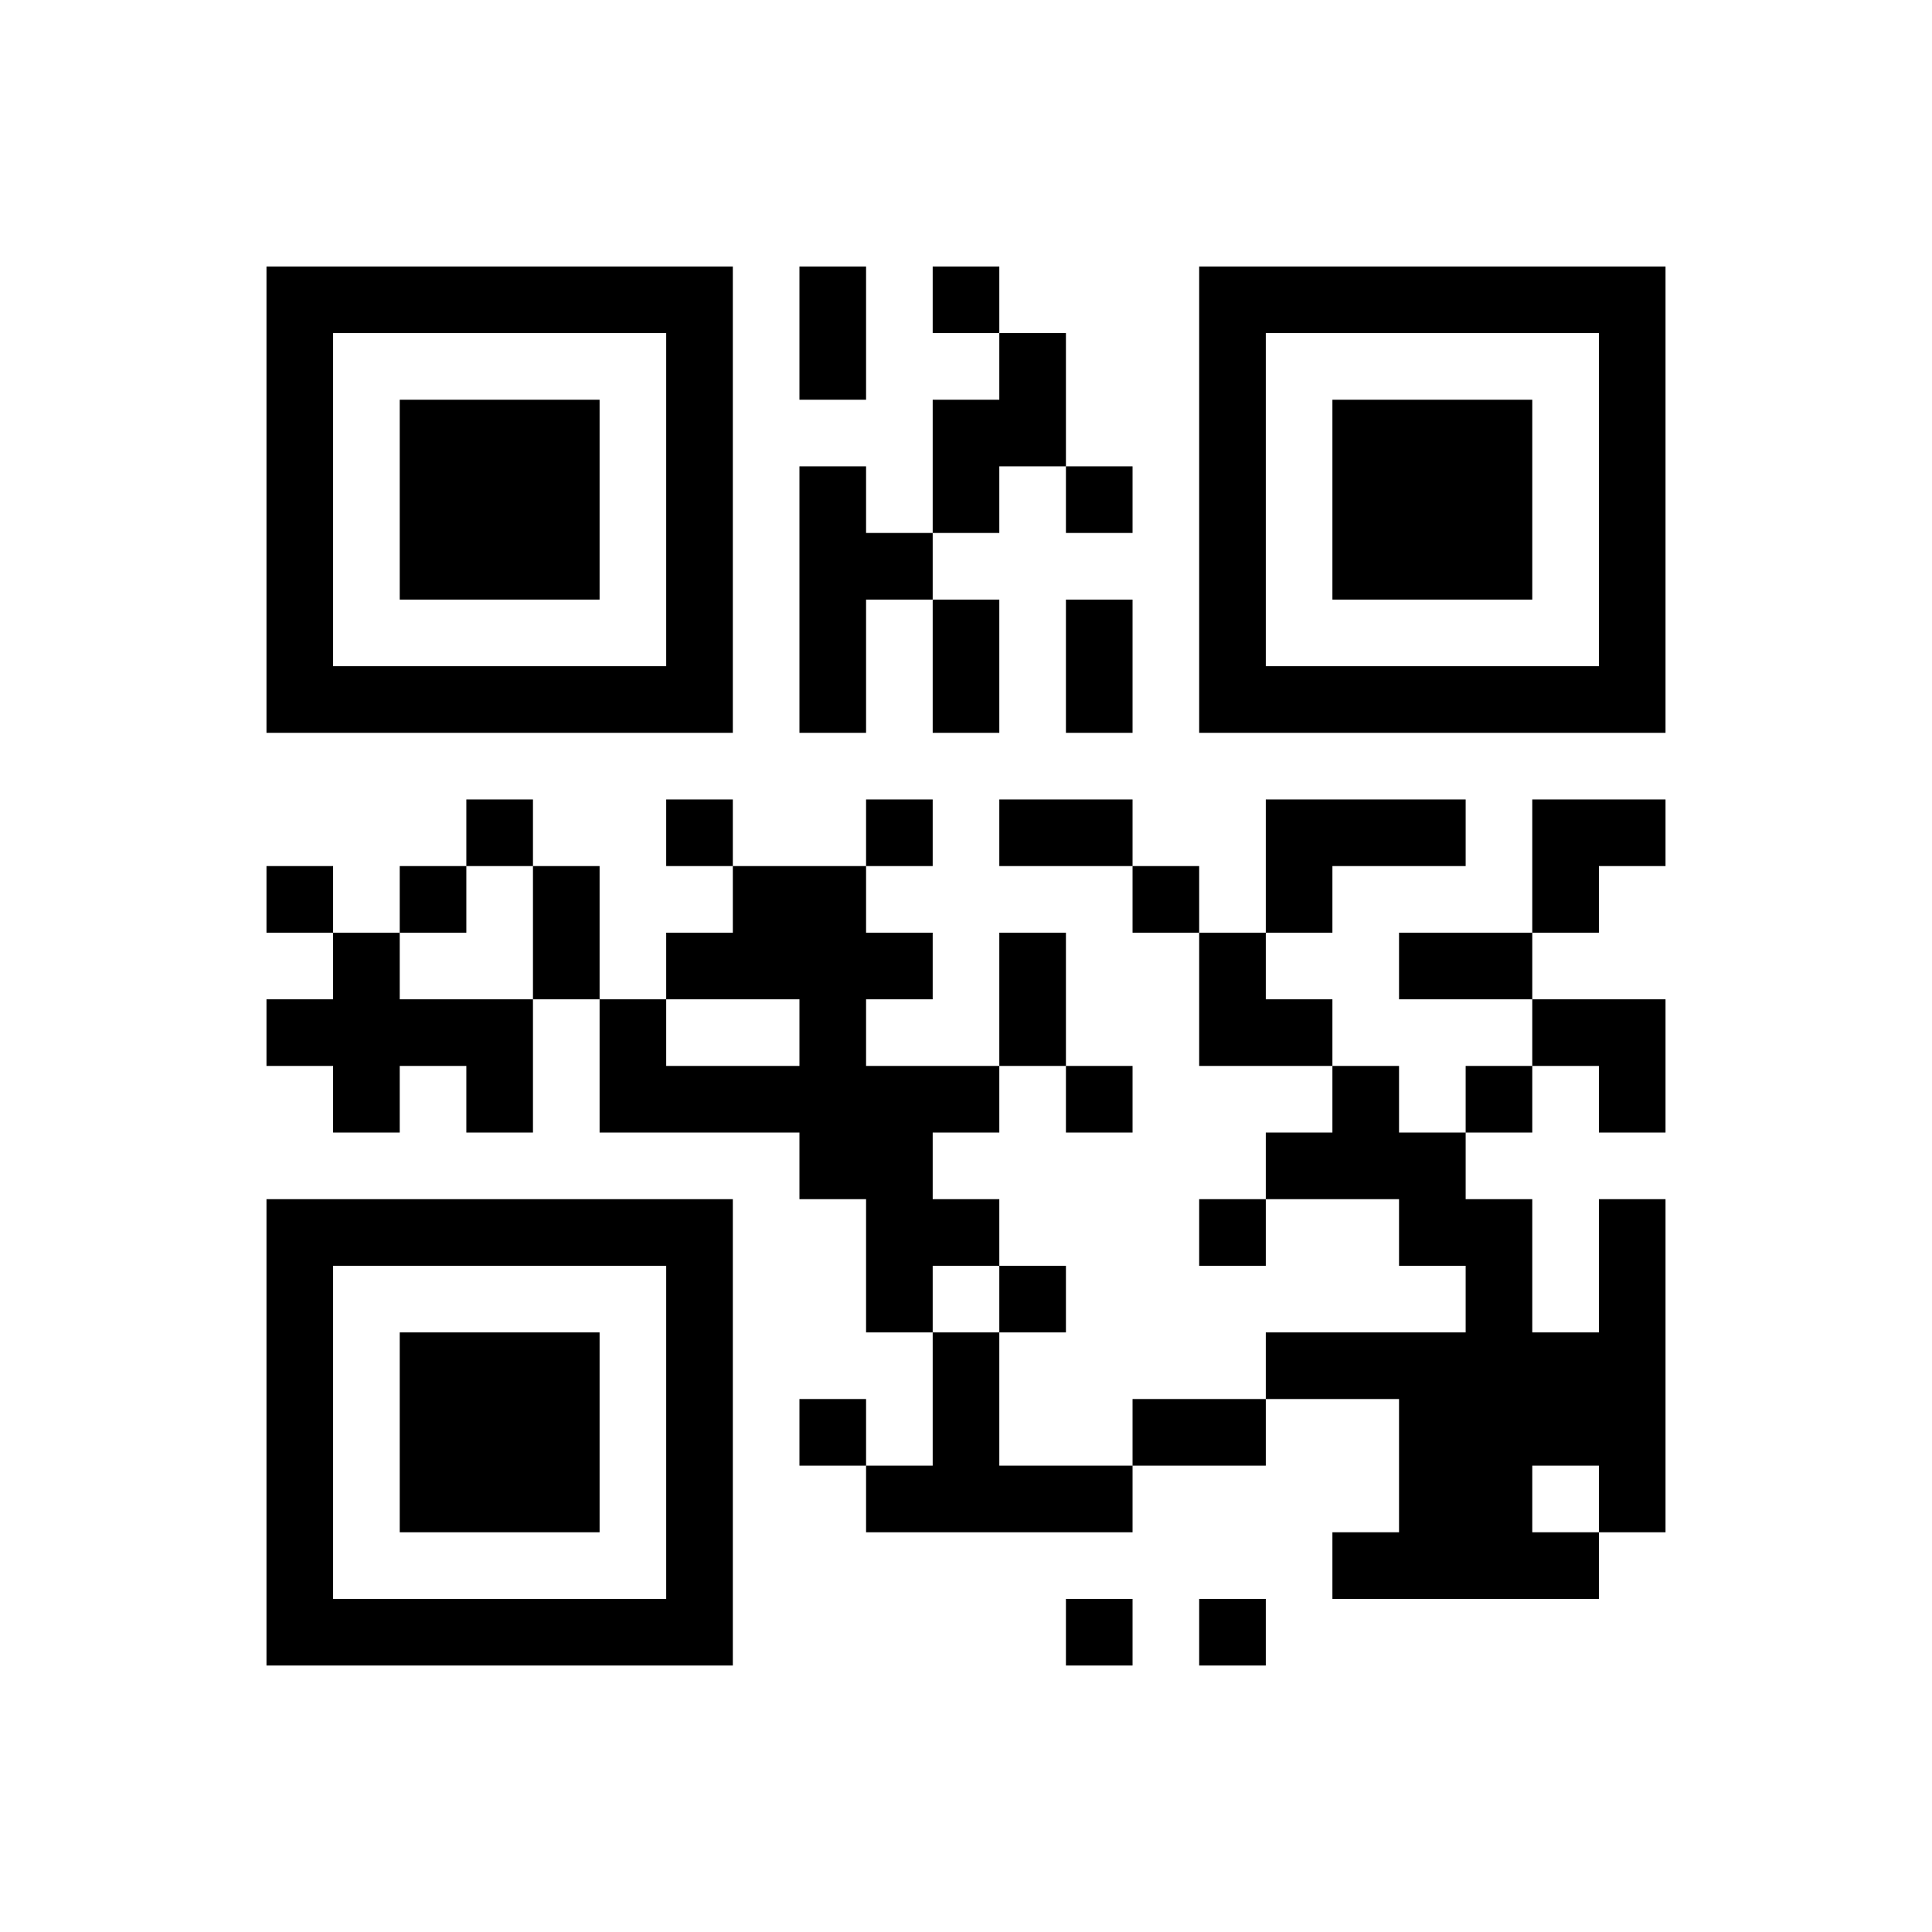
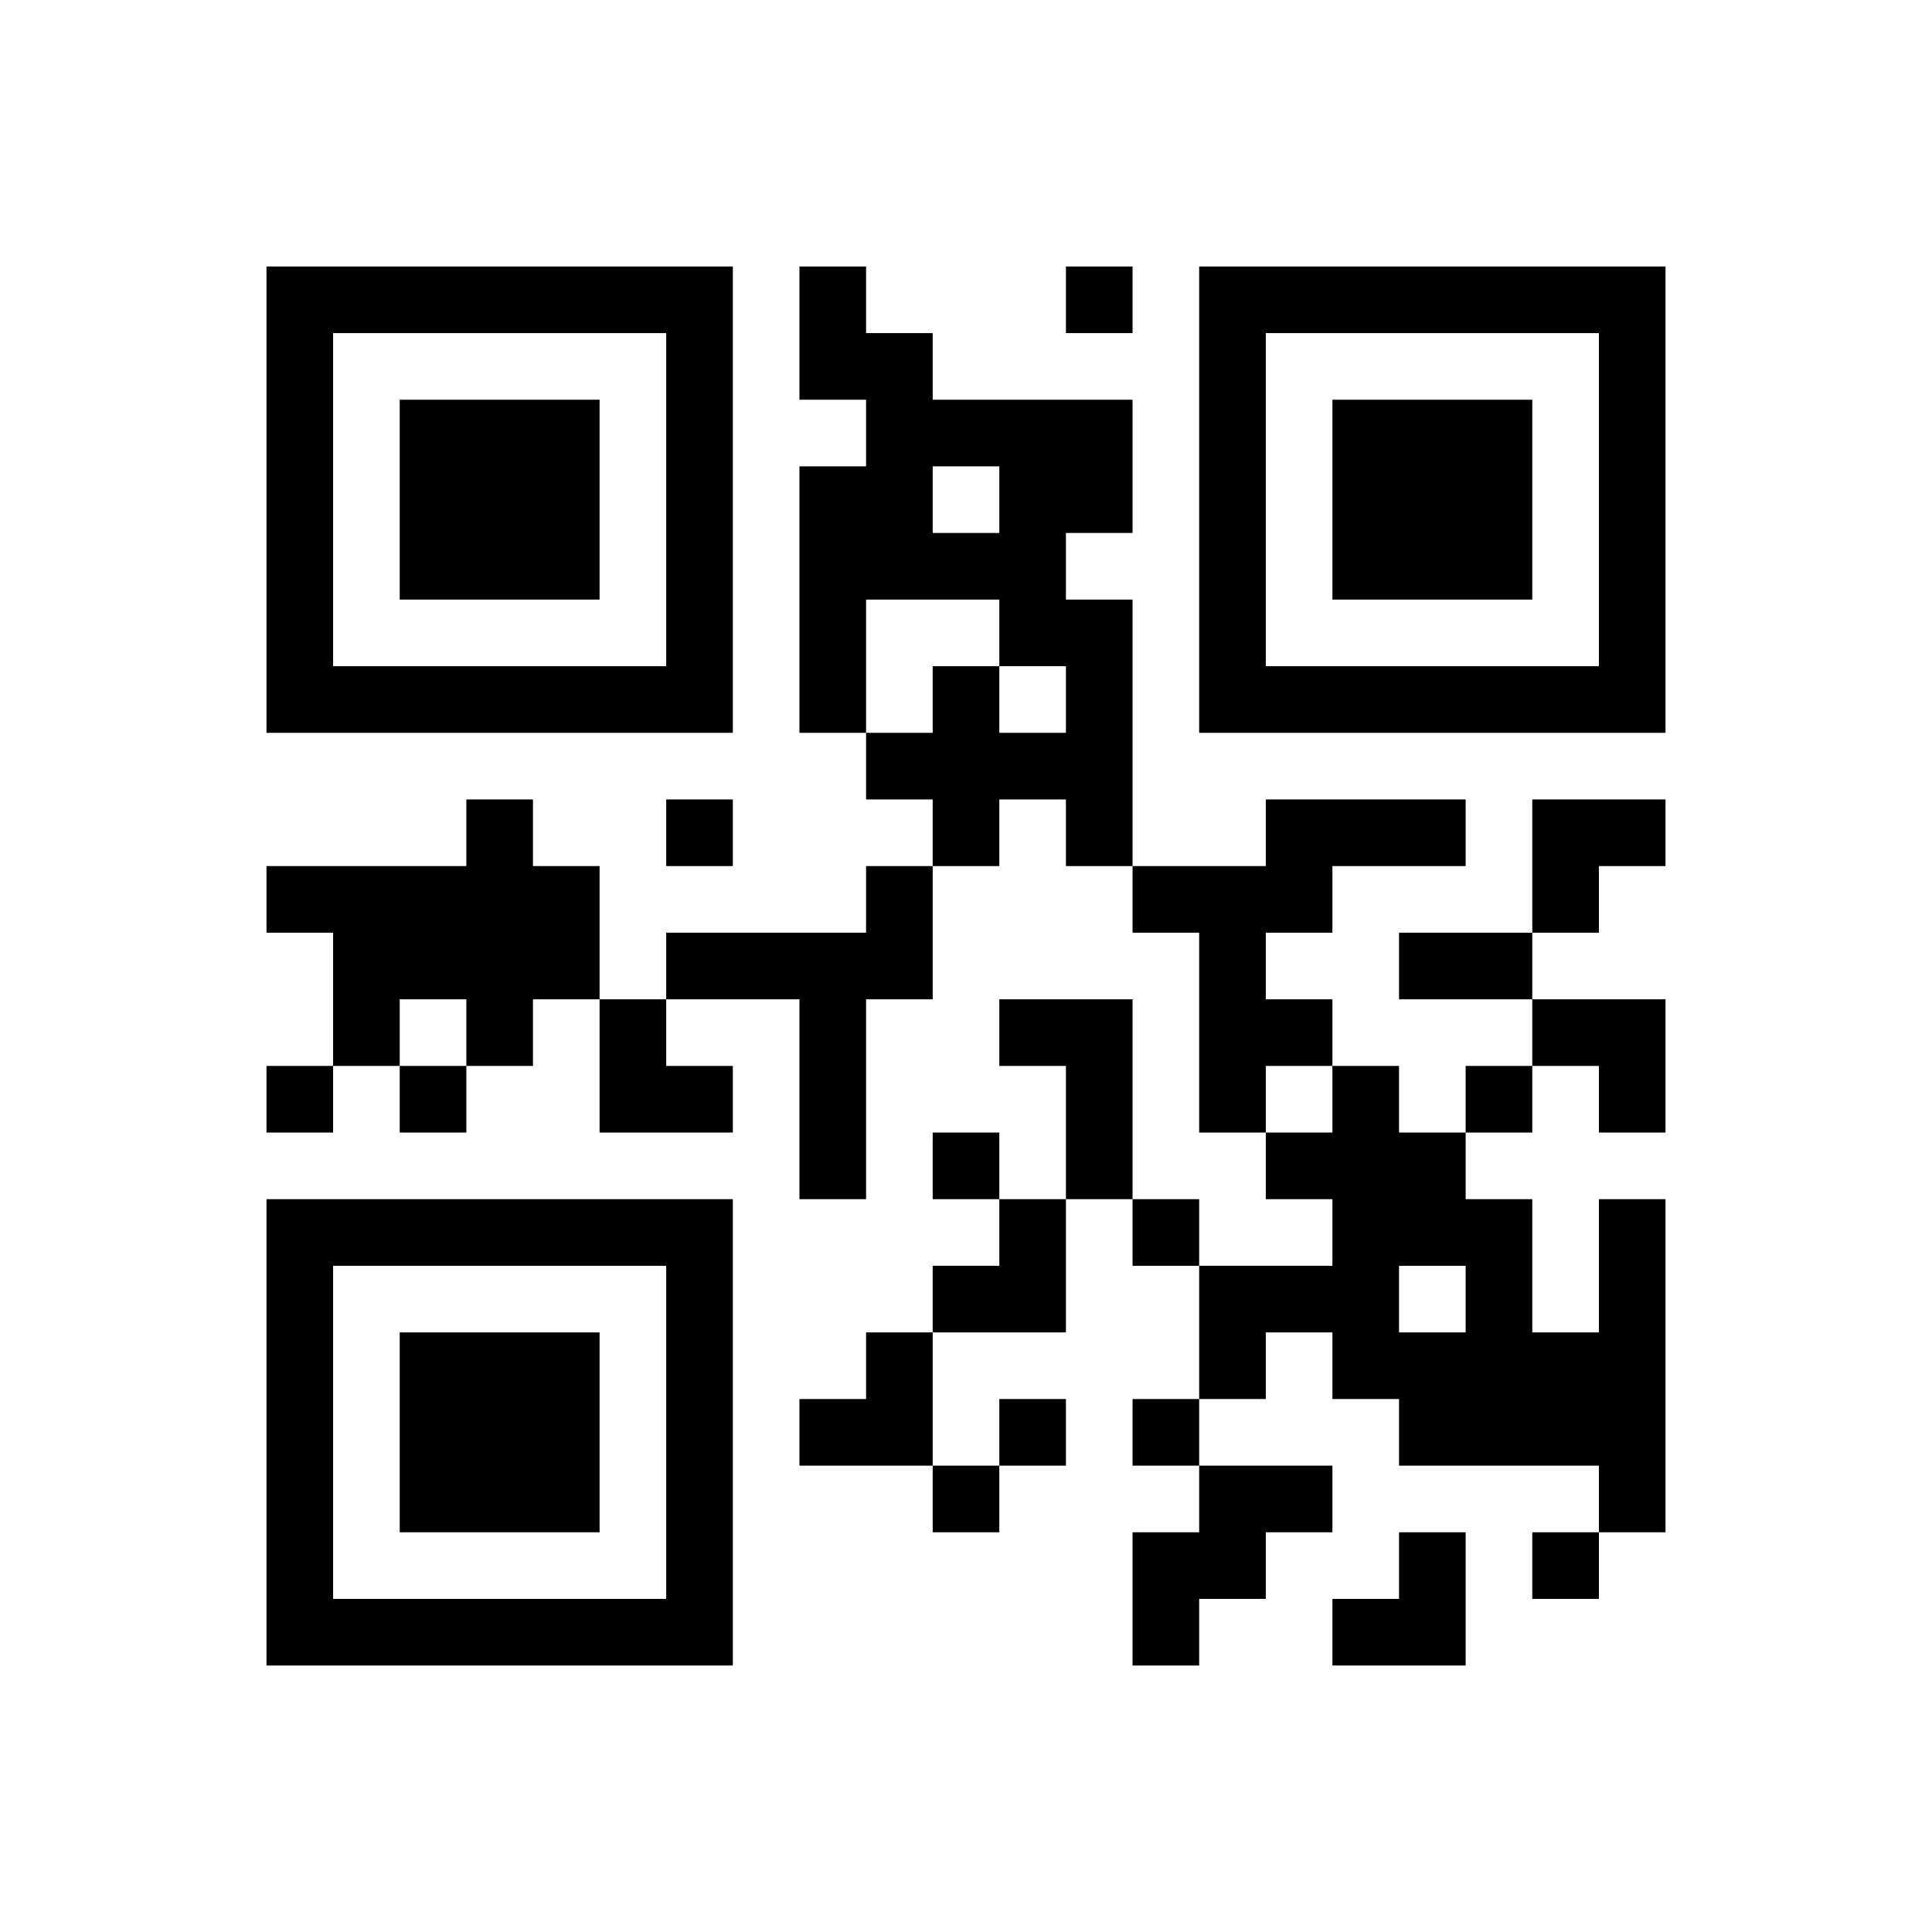
<svg xmlns="http://www.w3.org/2000/svg" version="1.1" viewBox="0 0 29 29" stroke="none">
  <rect width="100%" height="100%" fill="#FFFFFF" />
-   <path d="M4,4h1v1h-1z M5,4h1v1h-1z M6,4h1v1h-1z M7,4h1v1h-1z M8,4h1v1h-1z M9,4h1v1h-1z M10,4h1v1h-1z M12,4h1v1h-1z M14,4h1v1h-1z M18,4h1v1h-1z M19,4h1v1h-1z M20,4h1v1h-1z M21,4h1v1h-1z M22,4h1v1h-1z M23,4h1v1h-1z M24,4h1v1h-1z M4,5h1v1h-1z M10,5h1v1h-1z M12,5h1v1h-1z M15,5h1v1h-1z M18,5h1v1h-1z M24,5h1v1h-1z M4,6h1v1h-1z M6,6h1v1h-1z M7,6h1v1h-1z M8,6h1v1h-1z M10,6h1v1h-1z M14,6h1v1h-1z M15,6h1v1h-1z M18,6h1v1h-1z M20,6h1v1h-1z M21,6h1v1h-1z M22,6h1v1h-1z M24,6h1v1h-1z M4,7h1v1h-1z M6,7h1v1h-1z M7,7h1v1h-1z M8,7h1v1h-1z M10,7h1v1h-1z M12,7h1v1h-1z M14,7h1v1h-1z M16,7h1v1h-1z M18,7h1v1h-1z M20,7h1v1h-1z M21,7h1v1h-1z M22,7h1v1h-1z M24,7h1v1h-1z M4,8h1v1h-1z M6,8h1v1h-1z M7,8h1v1h-1z M8,8h1v1h-1z M10,8h1v1h-1z M12,8h1v1h-1z M13,8h1v1h-1z M18,8h1v1h-1z M20,8h1v1h-1z M21,8h1v1h-1z M22,8h1v1h-1z M24,8h1v1h-1z M4,9h1v1h-1z M10,9h1v1h-1z M12,9h1v1h-1z M14,9h1v1h-1z M16,9h1v1h-1z M18,9h1v1h-1z M24,9h1v1h-1z M4,10h1v1h-1z M5,10h1v1h-1z M6,10h1v1h-1z M7,10h1v1h-1z M8,10h1v1h-1z M9,10h1v1h-1z M10,10h1v1h-1z M12,10h1v1h-1z M14,10h1v1h-1z M16,10h1v1h-1z M18,10h1v1h-1z M19,10h1v1h-1z M20,10h1v1h-1z M21,10h1v1h-1z M22,10h1v1h-1z M23,10h1v1h-1z M24,10h1v1h-1z M7,12h1v1h-1z M10,12h1v1h-1z M13,12h1v1h-1z M15,12h1v1h-1z M16,12h1v1h-1z M19,12h1v1h-1z M20,12h1v1h-1z M21,12h1v1h-1z M23,12h1v1h-1z M24,12h1v1h-1z M4,13h1v1h-1z M6,13h1v1h-1z M8,13h1v1h-1z M11,13h1v1h-1z M12,13h1v1h-1z M17,13h1v1h-1z M19,13h1v1h-1z M23,13h1v1h-1z M5,14h1v1h-1z M8,14h1v1h-1z M10,14h1v1h-1z M11,14h1v1h-1z M12,14h1v1h-1z M13,14h1v1h-1z M15,14h1v1h-1z M18,14h1v1h-1z M21,14h1v1h-1z M22,14h1v1h-1z M4,15h1v1h-1z M5,15h1v1h-1z M6,15h1v1h-1z M7,15h1v1h-1z M9,15h1v1h-1z M12,15h1v1h-1z M15,15h1v1h-1z M18,15h1v1h-1z M19,15h1v1h-1z M23,15h1v1h-1z M24,15h1v1h-1z M5,16h1v1h-1z M7,16h1v1h-1z M9,16h1v1h-1z M10,16h1v1h-1z M11,16h1v1h-1z M12,16h1v1h-1z M13,16h1v1h-1z M14,16h1v1h-1z M16,16h1v1h-1z M20,16h1v1h-1z M22,16h1v1h-1z M24,16h1v1h-1z M12,17h1v1h-1z M13,17h1v1h-1z M19,17h1v1h-1z M20,17h1v1h-1z M21,17h1v1h-1z M4,18h1v1h-1z M5,18h1v1h-1z M6,18h1v1h-1z M7,18h1v1h-1z M8,18h1v1h-1z M9,18h1v1h-1z M10,18h1v1h-1z M13,18h1v1h-1z M14,18h1v1h-1z M18,18h1v1h-1z M21,18h1v1h-1z M22,18h1v1h-1z M24,18h1v1h-1z M4,19h1v1h-1z M10,19h1v1h-1z M13,19h1v1h-1z M15,19h1v1h-1z M22,19h1v1h-1z M24,19h1v1h-1z M4,20h1v1h-1z M6,20h1v1h-1z M7,20h1v1h-1z M8,20h1v1h-1z M10,20h1v1h-1z M14,20h1v1h-1z M19,20h1v1h-1z M20,20h1v1h-1z M21,20h1v1h-1z M22,20h1v1h-1z M23,20h1v1h-1z M24,20h1v1h-1z M4,21h1v1h-1z M6,21h1v1h-1z M7,21h1v1h-1z M8,21h1v1h-1z M10,21h1v1h-1z M12,21h1v1h-1z M14,21h1v1h-1z M17,21h1v1h-1z M18,21h1v1h-1z M21,21h1v1h-1z M22,21h1v1h-1z M23,21h1v1h-1z M24,21h1v1h-1z M4,22h1v1h-1z M6,22h1v1h-1z M7,22h1v1h-1z M8,22h1v1h-1z M10,22h1v1h-1z M13,22h1v1h-1z M14,22h1v1h-1z M15,22h1v1h-1z M16,22h1v1h-1z M21,22h1v1h-1z M22,22h1v1h-1z M24,22h1v1h-1z M4,23h1v1h-1z M10,23h1v1h-1z M20,23h1v1h-1z M21,23h1v1h-1z M22,23h1v1h-1z M23,23h1v1h-1z M4,24h1v1h-1z M5,24h1v1h-1z M6,24h1v1h-1z M7,24h1v1h-1z M8,24h1v1h-1z M9,24h1v1h-1z M10,24h1v1h-1z M16,24h1v1h-1z M18,24h1v1h-1z" fill="#000000" />
+   <path d="M4,4h1v1h-1z M5,4h1v1h-1z M6,4h1v1h-1z M7,4h1v1h-1z M8,4h1v1h-1z M9,4h1v1h-1z M10,4h1v1h-1z M12,4h1v1h-1z M16,4h1v1h-1z M18,4h1v1h-1z M19,4h1v1h-1z M20,4h1v1h-1z M21,4h1v1h-1z M22,4h1v1h-1z M23,4h1v1h-1z M24,4h1v1h-1z M4,5h1v1h-1z M10,5h1v1h-1z M12,5h1v1h-1z M13,5h1v1h-1z M18,5h1v1h-1z M24,5h1v1h-1z M4,6h1v1h-1z M6,6h1v1h-1z M7,6h1v1h-1z M8,6h1v1h-1z M10,6h1v1h-1z M13,6h1v1h-1z M14,6h1v1h-1z M15,6h1v1h-1z M16,6h1v1h-1z M18,6h1v1h-1z M20,6h1v1h-1z M21,6h1v1h-1z M22,6h1v1h-1z M24,6h1v1h-1z M4,7h1v1h-1z M6,7h1v1h-1z M7,7h1v1h-1z M8,7h1v1h-1z M10,7h1v1h-1z M12,7h1v1h-1z M13,7h1v1h-1z M15,7h1v1h-1z M16,7h1v1h-1z M18,7h1v1h-1z M20,7h1v1h-1z M21,7h1v1h-1z M22,7h1v1h-1z M24,7h1v1h-1z M4,8h1v1h-1z M6,8h1v1h-1z M7,8h1v1h-1z M8,8h1v1h-1z M10,8h1v1h-1z M12,8h1v1h-1z M13,8h1v1h-1z M14,8h1v1h-1z M15,8h1v1h-1z M18,8h1v1h-1z M20,8h1v1h-1z M21,8h1v1h-1z M22,8h1v1h-1z M24,8h1v1h-1z M4,9h1v1h-1z M10,9h1v1h-1z M12,9h1v1h-1z M15,9h1v1h-1z M16,9h1v1h-1z M18,9h1v1h-1z M24,9h1v1h-1z M4,10h1v1h-1z M5,10h1v1h-1z M6,10h1v1h-1z M7,10h1v1h-1z M8,10h1v1h-1z M9,10h1v1h-1z M10,10h1v1h-1z M12,10h1v1h-1z M14,10h1v1h-1z M16,10h1v1h-1z M18,10h1v1h-1z M19,10h1v1h-1z M20,10h1v1h-1z M21,10h1v1h-1z M22,10h1v1h-1z M23,10h1v1h-1z M24,10h1v1h-1z M13,11h1v1h-1z M14,11h1v1h-1z M15,11h1v1h-1z M16,11h1v1h-1z M7,12h1v1h-1z M10,12h1v1h-1z M14,12h1v1h-1z M16,12h1v1h-1z M19,12h1v1h-1z M20,12h1v1h-1z M21,12h1v1h-1z M23,12h1v1h-1z M24,12h1v1h-1z M4,13h1v1h-1z M5,13h1v1h-1z M6,13h1v1h-1z M7,13h1v1h-1z M8,13h1v1h-1z M13,13h1v1h-1z M17,13h1v1h-1z M18,13h1v1h-1z M19,13h1v1h-1z M23,13h1v1h-1z M5,14h1v1h-1z M6,14h1v1h-1z M7,14h1v1h-1z M8,14h1v1h-1z M10,14h1v1h-1z M11,14h1v1h-1z M12,14h1v1h-1z M13,14h1v1h-1z M18,14h1v1h-1z M21,14h1v1h-1z M22,14h1v1h-1z M5,15h1v1h-1z M7,15h1v1h-1z M9,15h1v1h-1z M12,15h1v1h-1z M15,15h1v1h-1z M16,15h1v1h-1z M18,15h1v1h-1z M19,15h1v1h-1z M23,15h1v1h-1z M24,15h1v1h-1z M4,16h1v1h-1z M6,16h1v1h-1z M9,16h1v1h-1z M10,16h1v1h-1z M12,16h1v1h-1z M16,16h1v1h-1z M18,16h1v1h-1z M20,16h1v1h-1z M22,16h1v1h-1z M24,16h1v1h-1z M12,17h1v1h-1z M14,17h1v1h-1z M16,17h1v1h-1z M19,17h1v1h-1z M20,17h1v1h-1z M21,17h1v1h-1z M4,18h1v1h-1z M5,18h1v1h-1z M6,18h1v1h-1z M7,18h1v1h-1z M8,18h1v1h-1z M9,18h1v1h-1z M10,18h1v1h-1z M15,18h1v1h-1z M17,18h1v1h-1z M20,18h1v1h-1z M21,18h1v1h-1z M22,18h1v1h-1z M24,18h1v1h-1z M4,19h1v1h-1z M10,19h1v1h-1z M14,19h1v1h-1z M15,19h1v1h-1z M18,19h1v1h-1z M19,19h1v1h-1z M20,19h1v1h-1z M22,19h1v1h-1z M24,19h1v1h-1z M4,20h1v1h-1z M6,20h1v1h-1z M7,20h1v1h-1z M8,20h1v1h-1z M10,20h1v1h-1z M13,20h1v1h-1z M18,20h1v1h-1z M20,20h1v1h-1z M21,20h1v1h-1z M22,20h1v1h-1z M23,20h1v1h-1z M24,20h1v1h-1z M4,21h1v1h-1z M6,21h1v1h-1z M7,21h1v1h-1z M8,21h1v1h-1z M10,21h1v1h-1z M12,21h1v1h-1z M13,21h1v1h-1z M15,21h1v1h-1z M17,21h1v1h-1z M21,21h1v1h-1z M22,21h1v1h-1z M23,21h1v1h-1z M24,21h1v1h-1z M4,22h1v1h-1z M6,22h1v1h-1z M7,22h1v1h-1z M8,22h1v1h-1z M10,22h1v1h-1z M14,22h1v1h-1z M18,22h1v1h-1z M19,22h1v1h-1z M24,22h1v1h-1z M4,23h1v1h-1z M10,23h1v1h-1z M17,23h1v1h-1z M18,23h1v1h-1z M21,23h1v1h-1z M23,23h1v1h-1z M4,24h1v1h-1z M5,24h1v1h-1z M6,24h1v1h-1z M7,24h1v1h-1z M8,24h1v1h-1z M9,24h1v1h-1z M10,24h1v1h-1z M17,24h1v1h-1z M20,24h1v1h-1z M21,24h1v1h-1z" fill="#000000" />
</svg>
